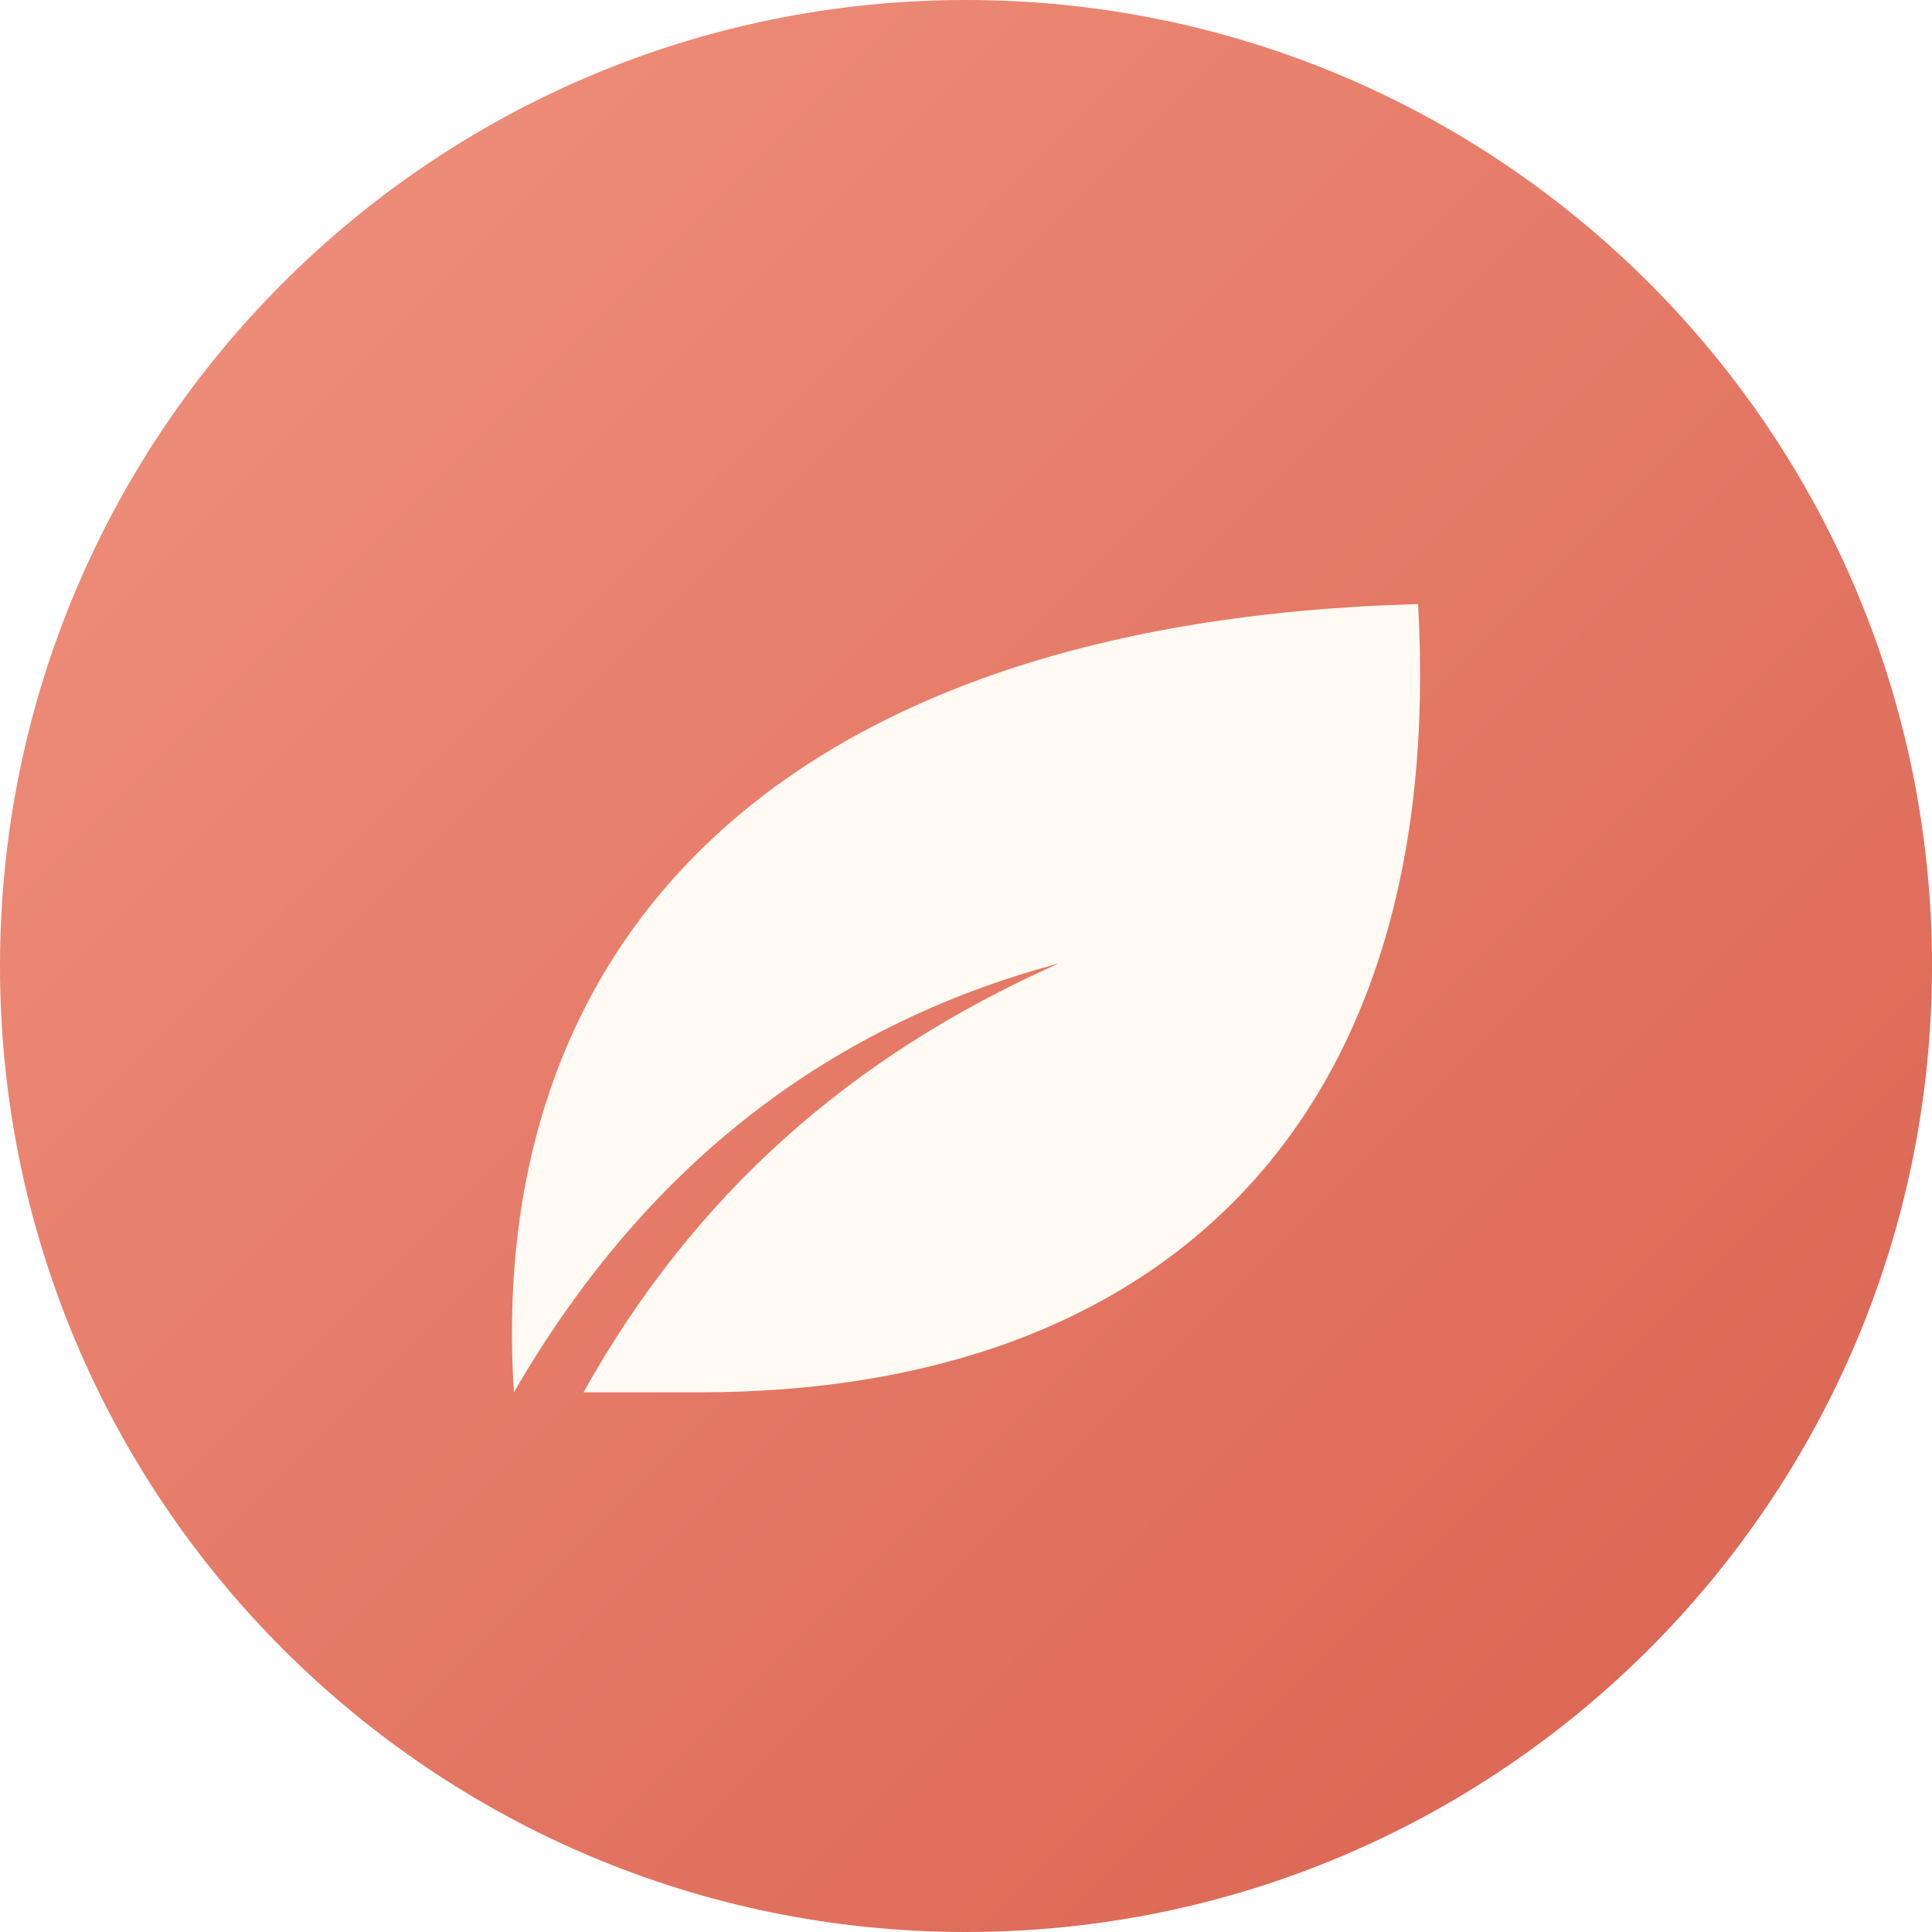
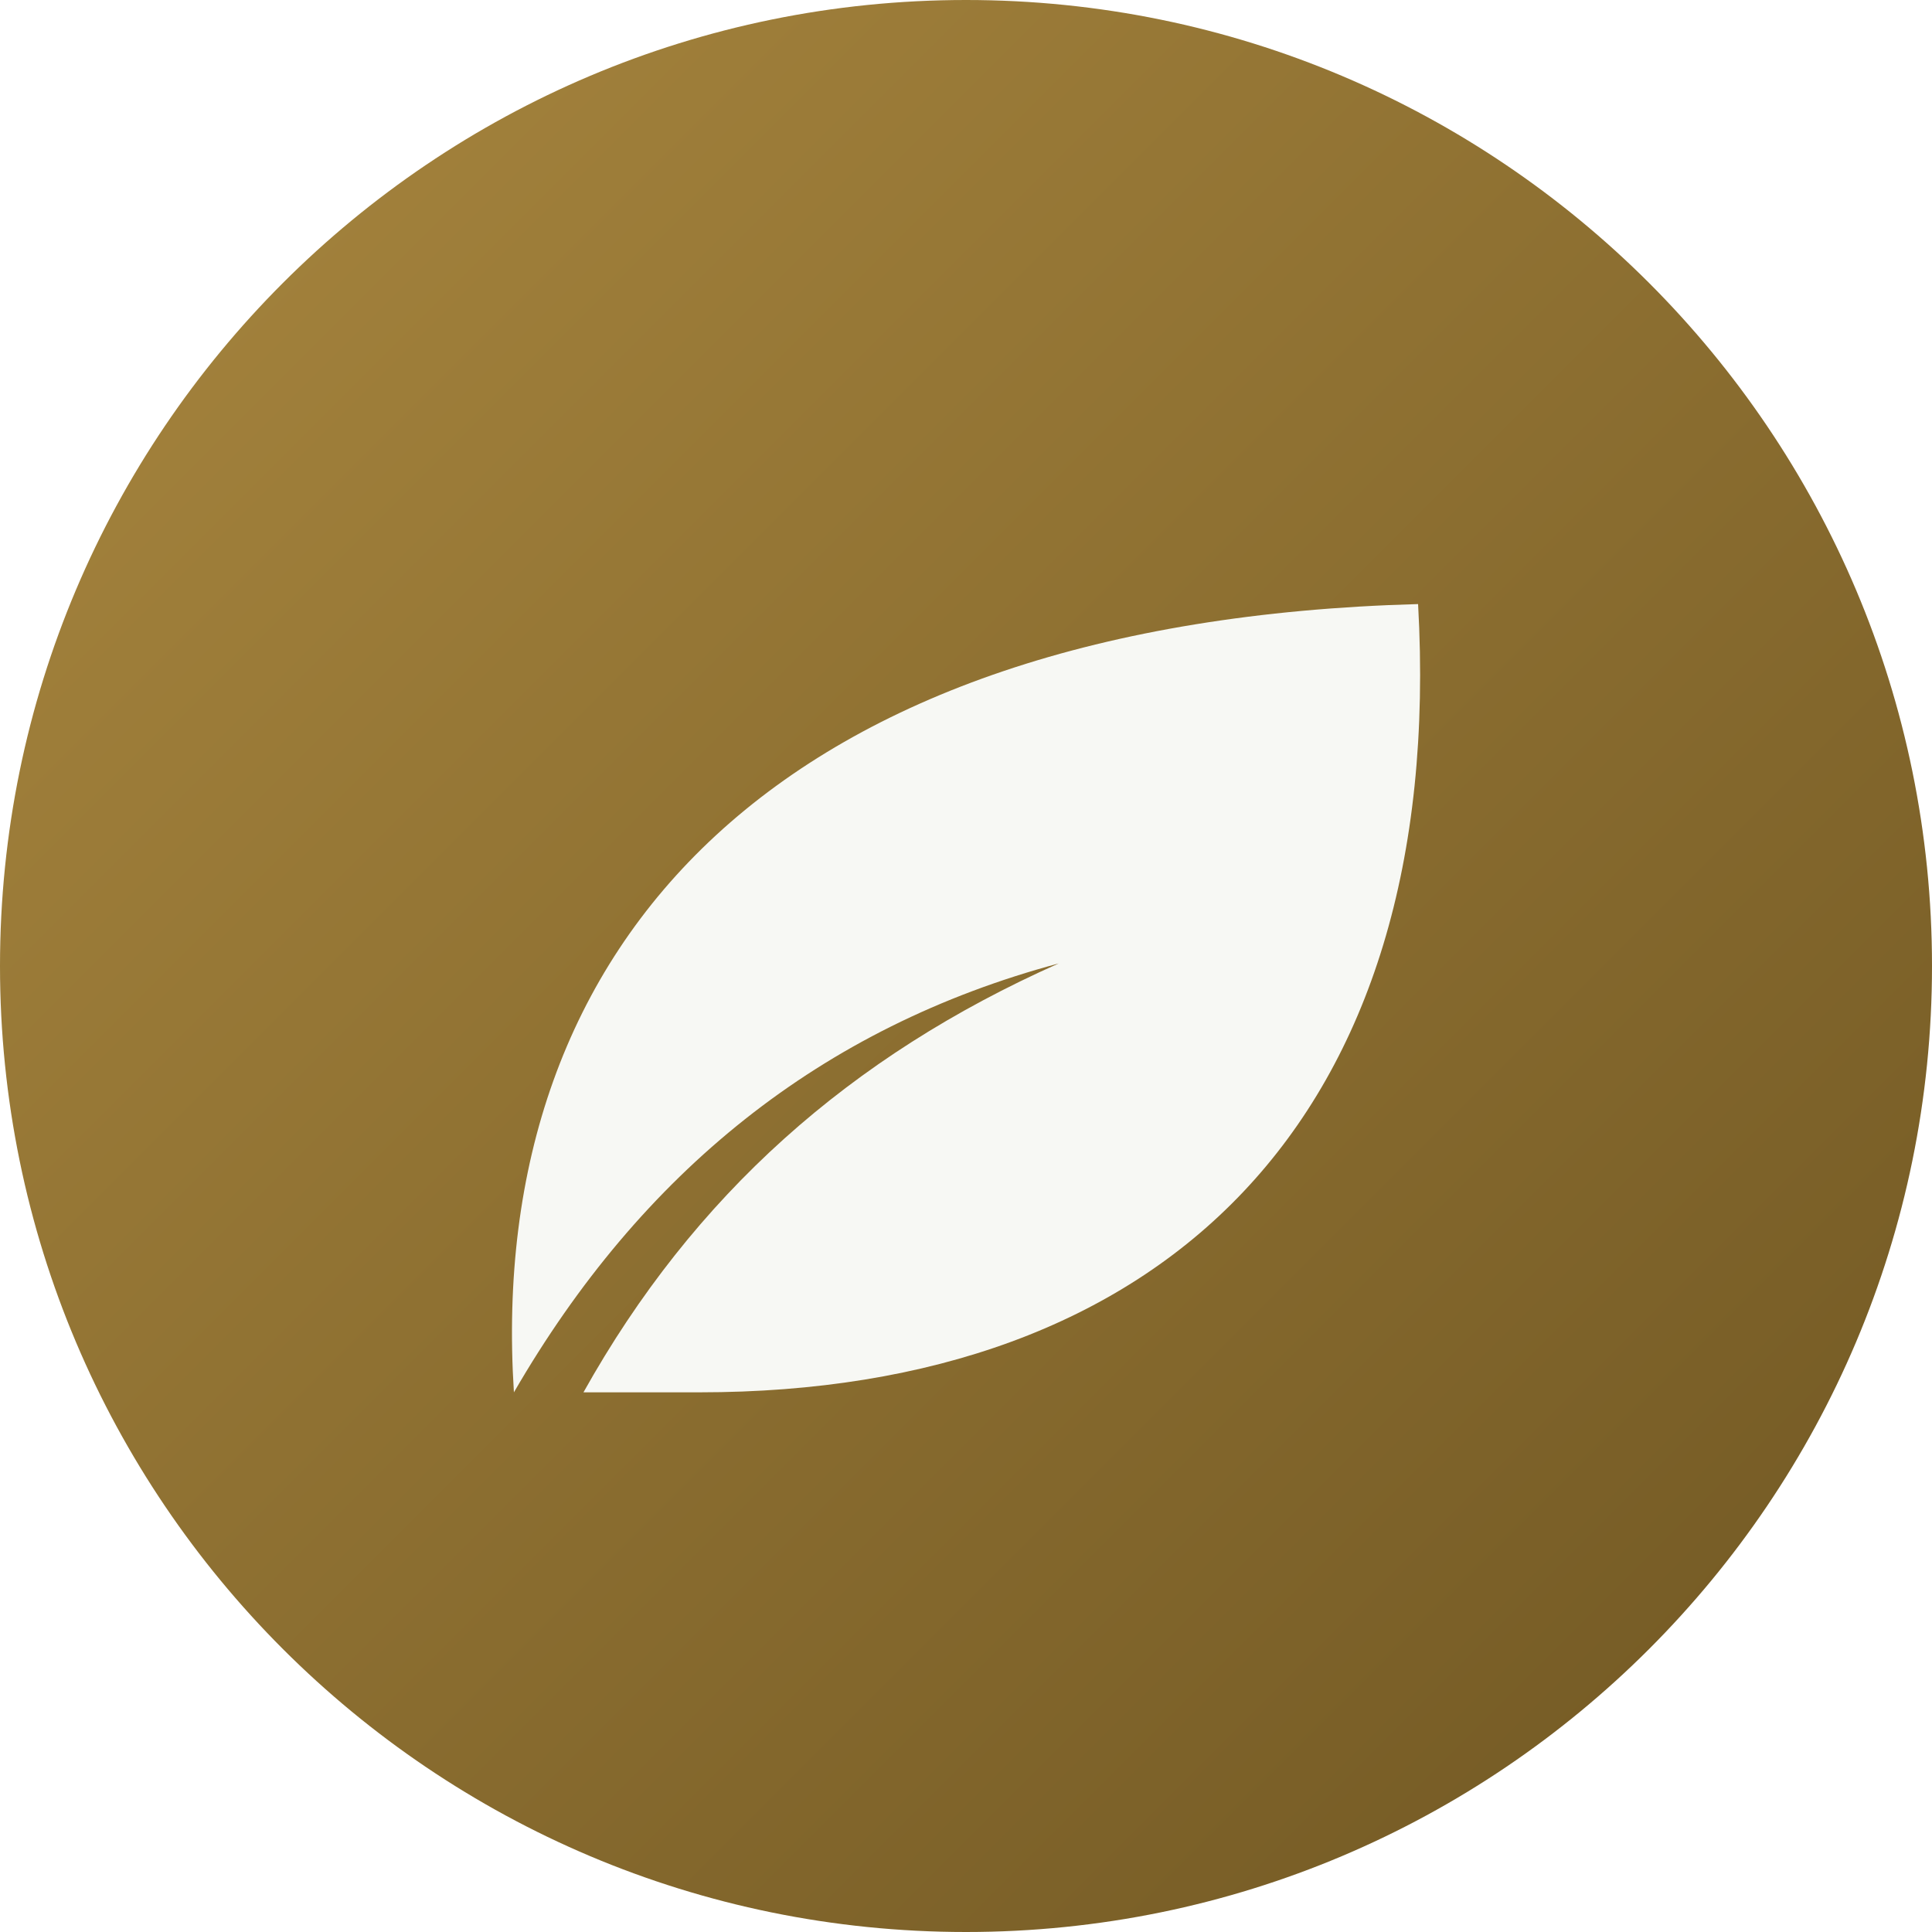
<svg xmlns="http://www.w3.org/2000/svg" viewBox="0 0 24 24">
  <defs>
    <linearGradient id="g" x1="0" y1="0" x2="1" y2="1">
-       <stop offset="0" stop-color="#f0937f" />
-       <stop offset="1" stop-color="#d9614f" />
+       <stop offset="0" stop-color="#a9873f" />
+       <stop offset="1" stop-color="#6f5622" />
    </linearGradient>
  </defs>
  <circle cx="12" cy="12" r="12" fill="url(#g)" />
-   <path transform="translate(12 12.4) scale(0.72) translate(-12 -13.4)" fill="#fffaf3" d="M4.2 20.2c-.5-7.8 4.6-13.3 15.6-13.6.5 8.9-4.4 13.6-12.4 13.6h-2c1.9-3.4 4.6-5.8 8.2-7.4-4.1 1.1-7.2 3.6-9.4 7.4Z" />
+   <path transform="translate(12 12.4) scale(0.72) translate(-12 -13.4)" fill="#f7f8f4" d="M4.2 20.2c-.5-7.8 4.6-13.3 15.6-13.6.5 8.9-4.4 13.6-12.4 13.6h-2c1.9-3.4 4.6-5.8 8.2-7.4-4.1 1.1-7.2 3.6-9.4 7.4Z" />
</svg>
